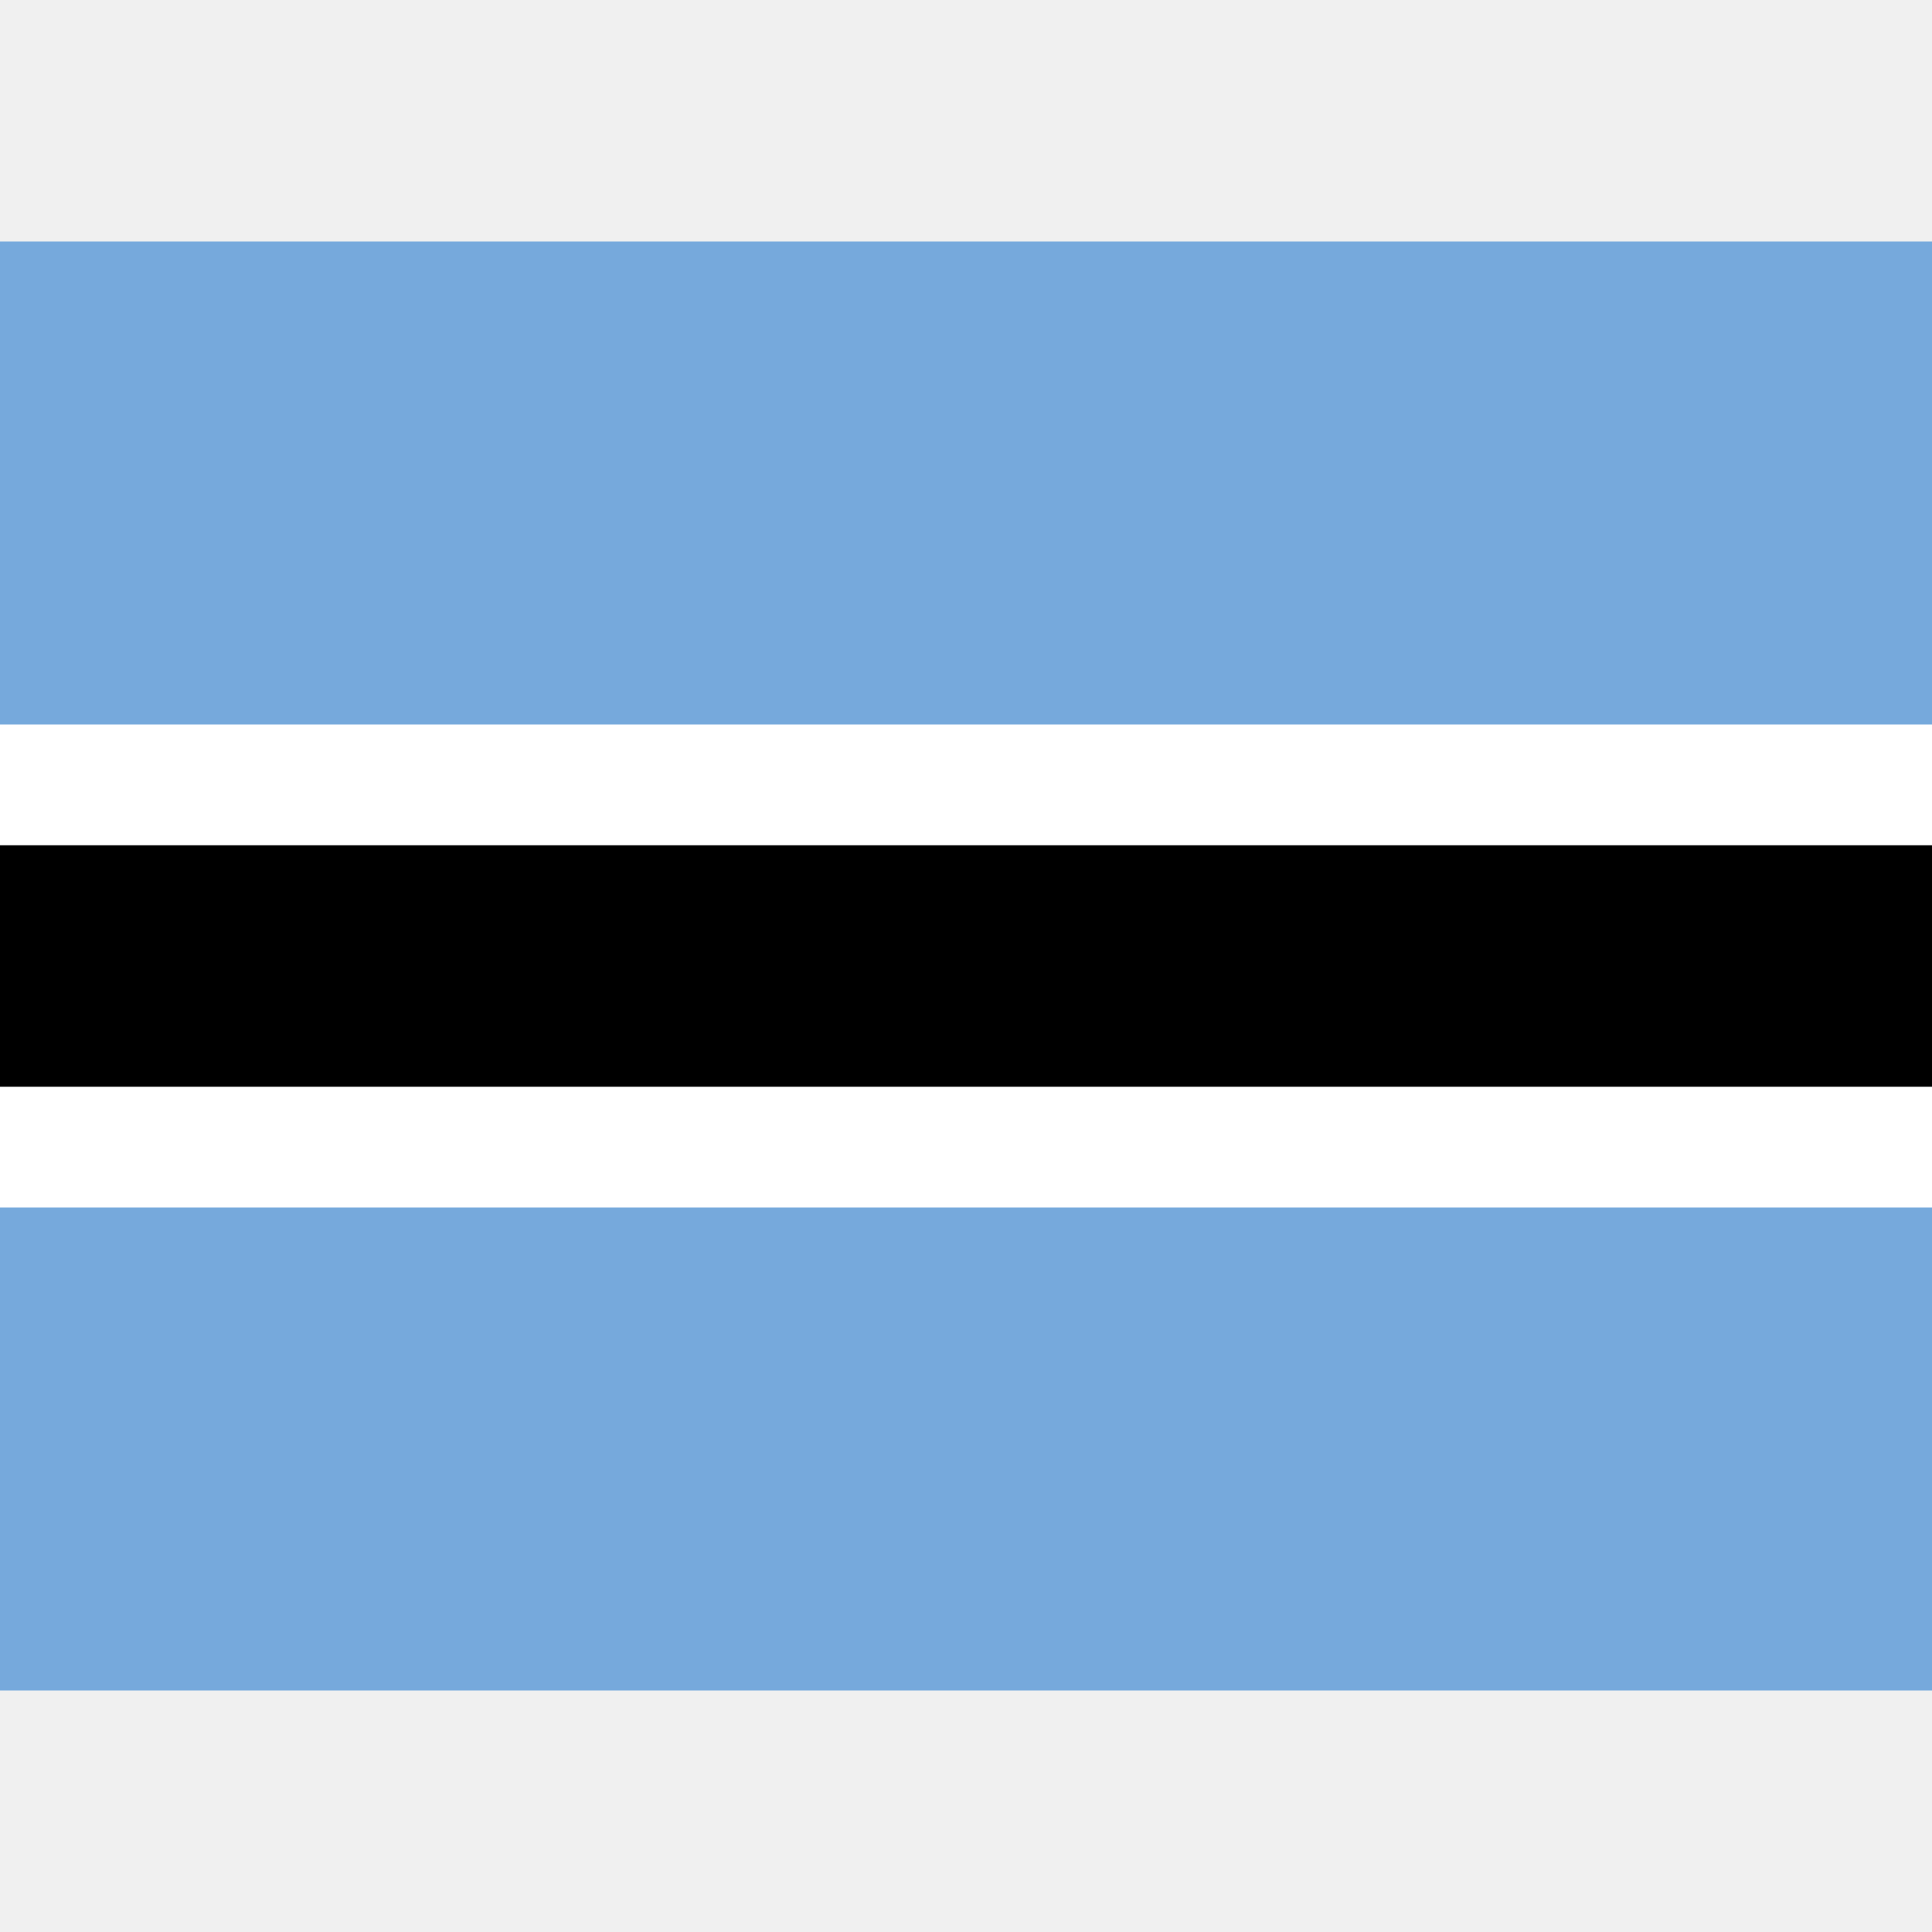
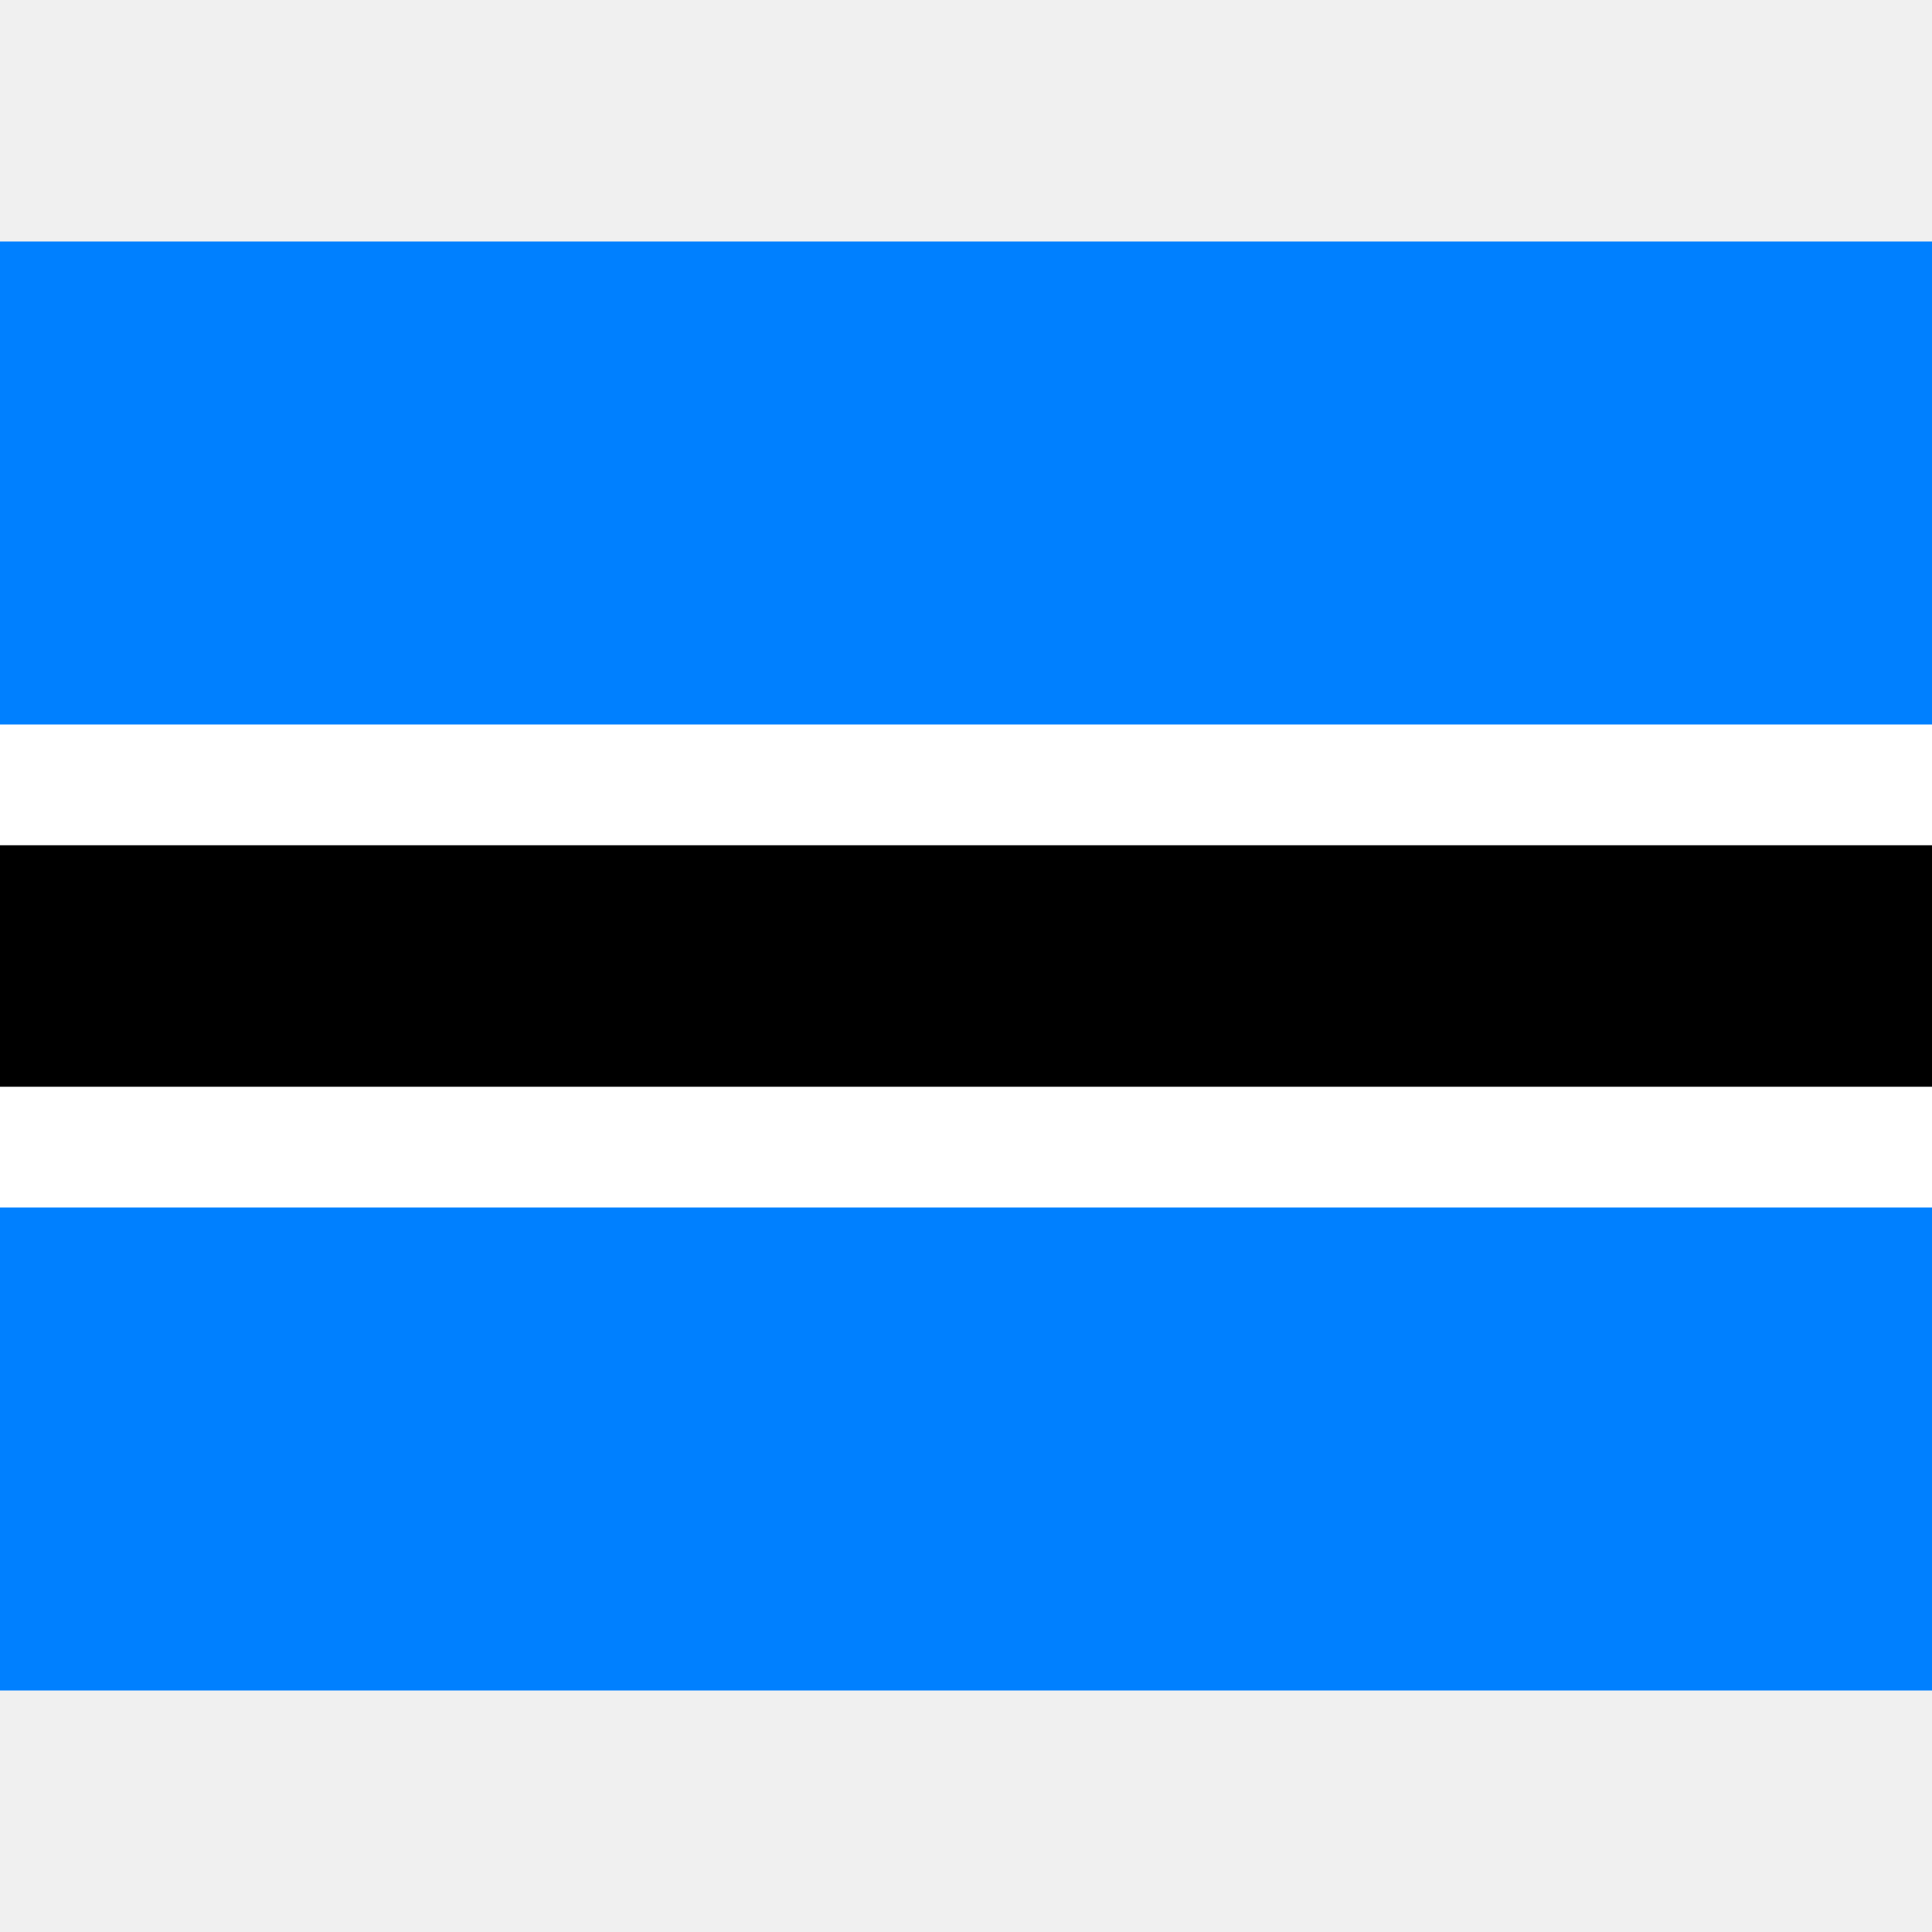
<svg xmlns="http://www.w3.org/2000/svg" viewBox="0 0 8 8">
-   <path d="M0,7L0,1L8,1L8,7" fill="#76a9dc" />
+   <path d="M0,7L0,1L8,1L8,7" fill="#0080ff" />
  <path d="M0,5L0,3L8,3L8,5" fill="#ffffff" />
  <path d="M0,4.5L0,3.5L8,3.5L8,4.5" fill="#000000" />
</svg>
